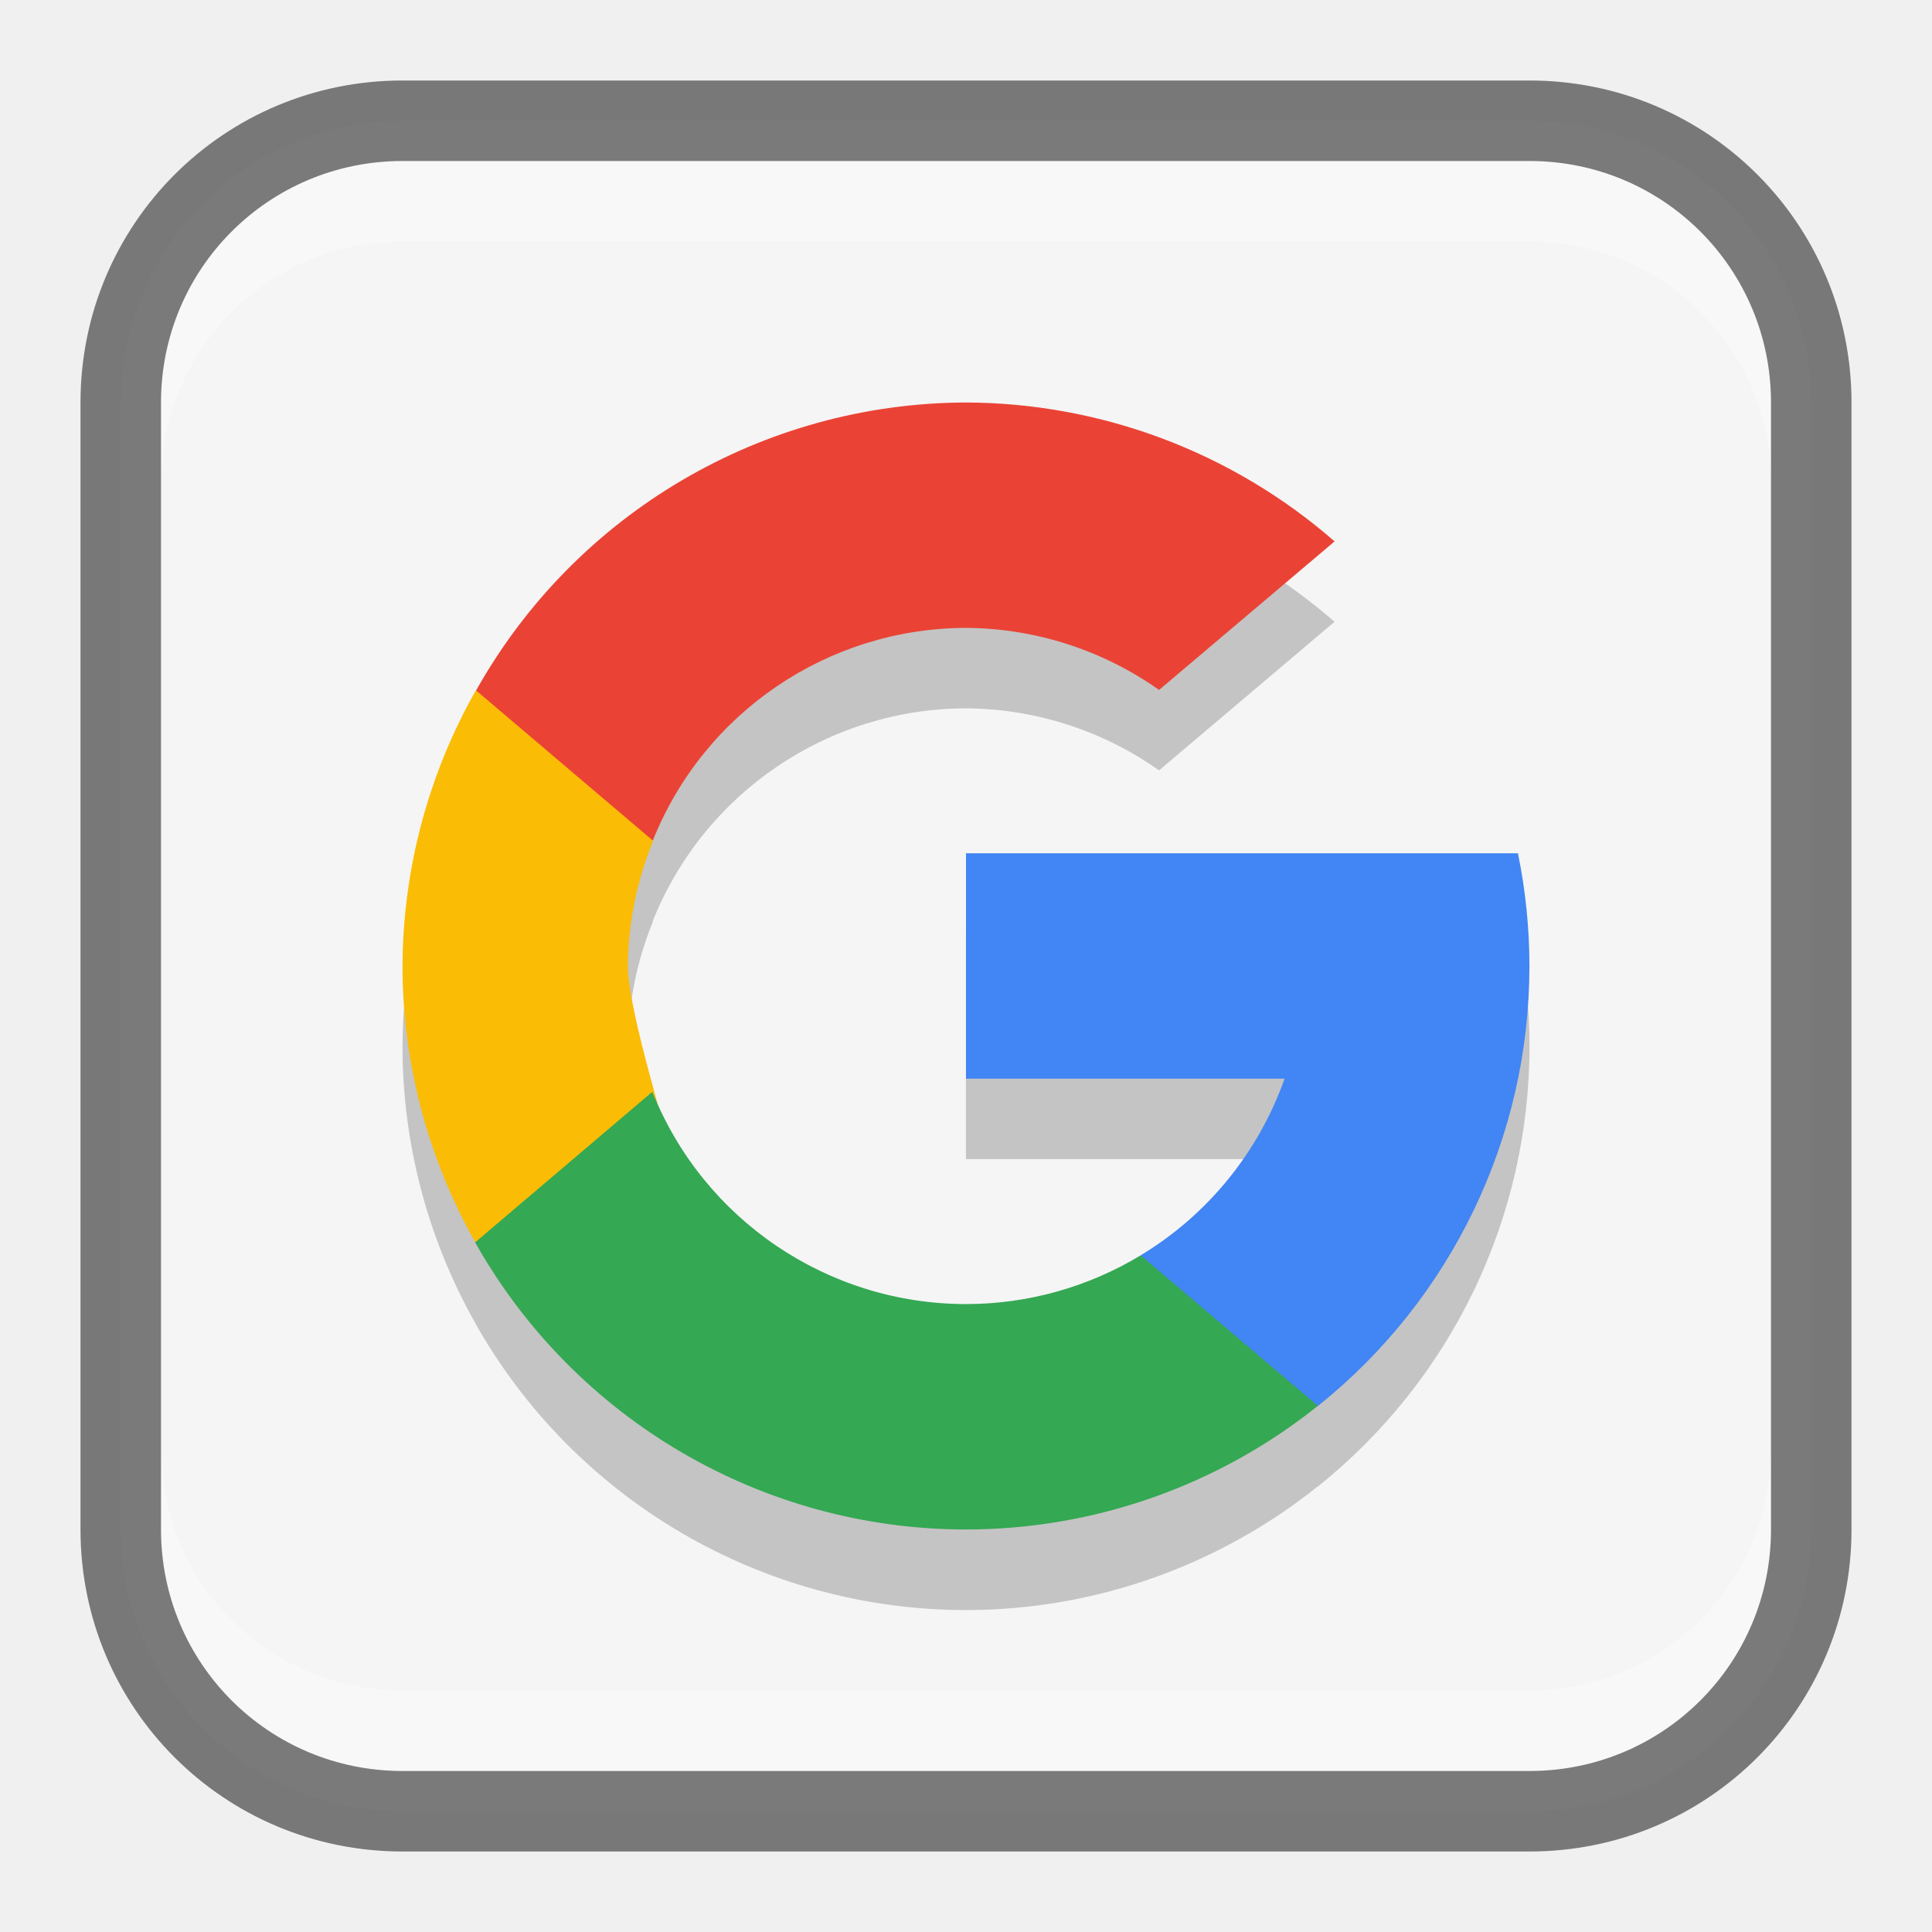
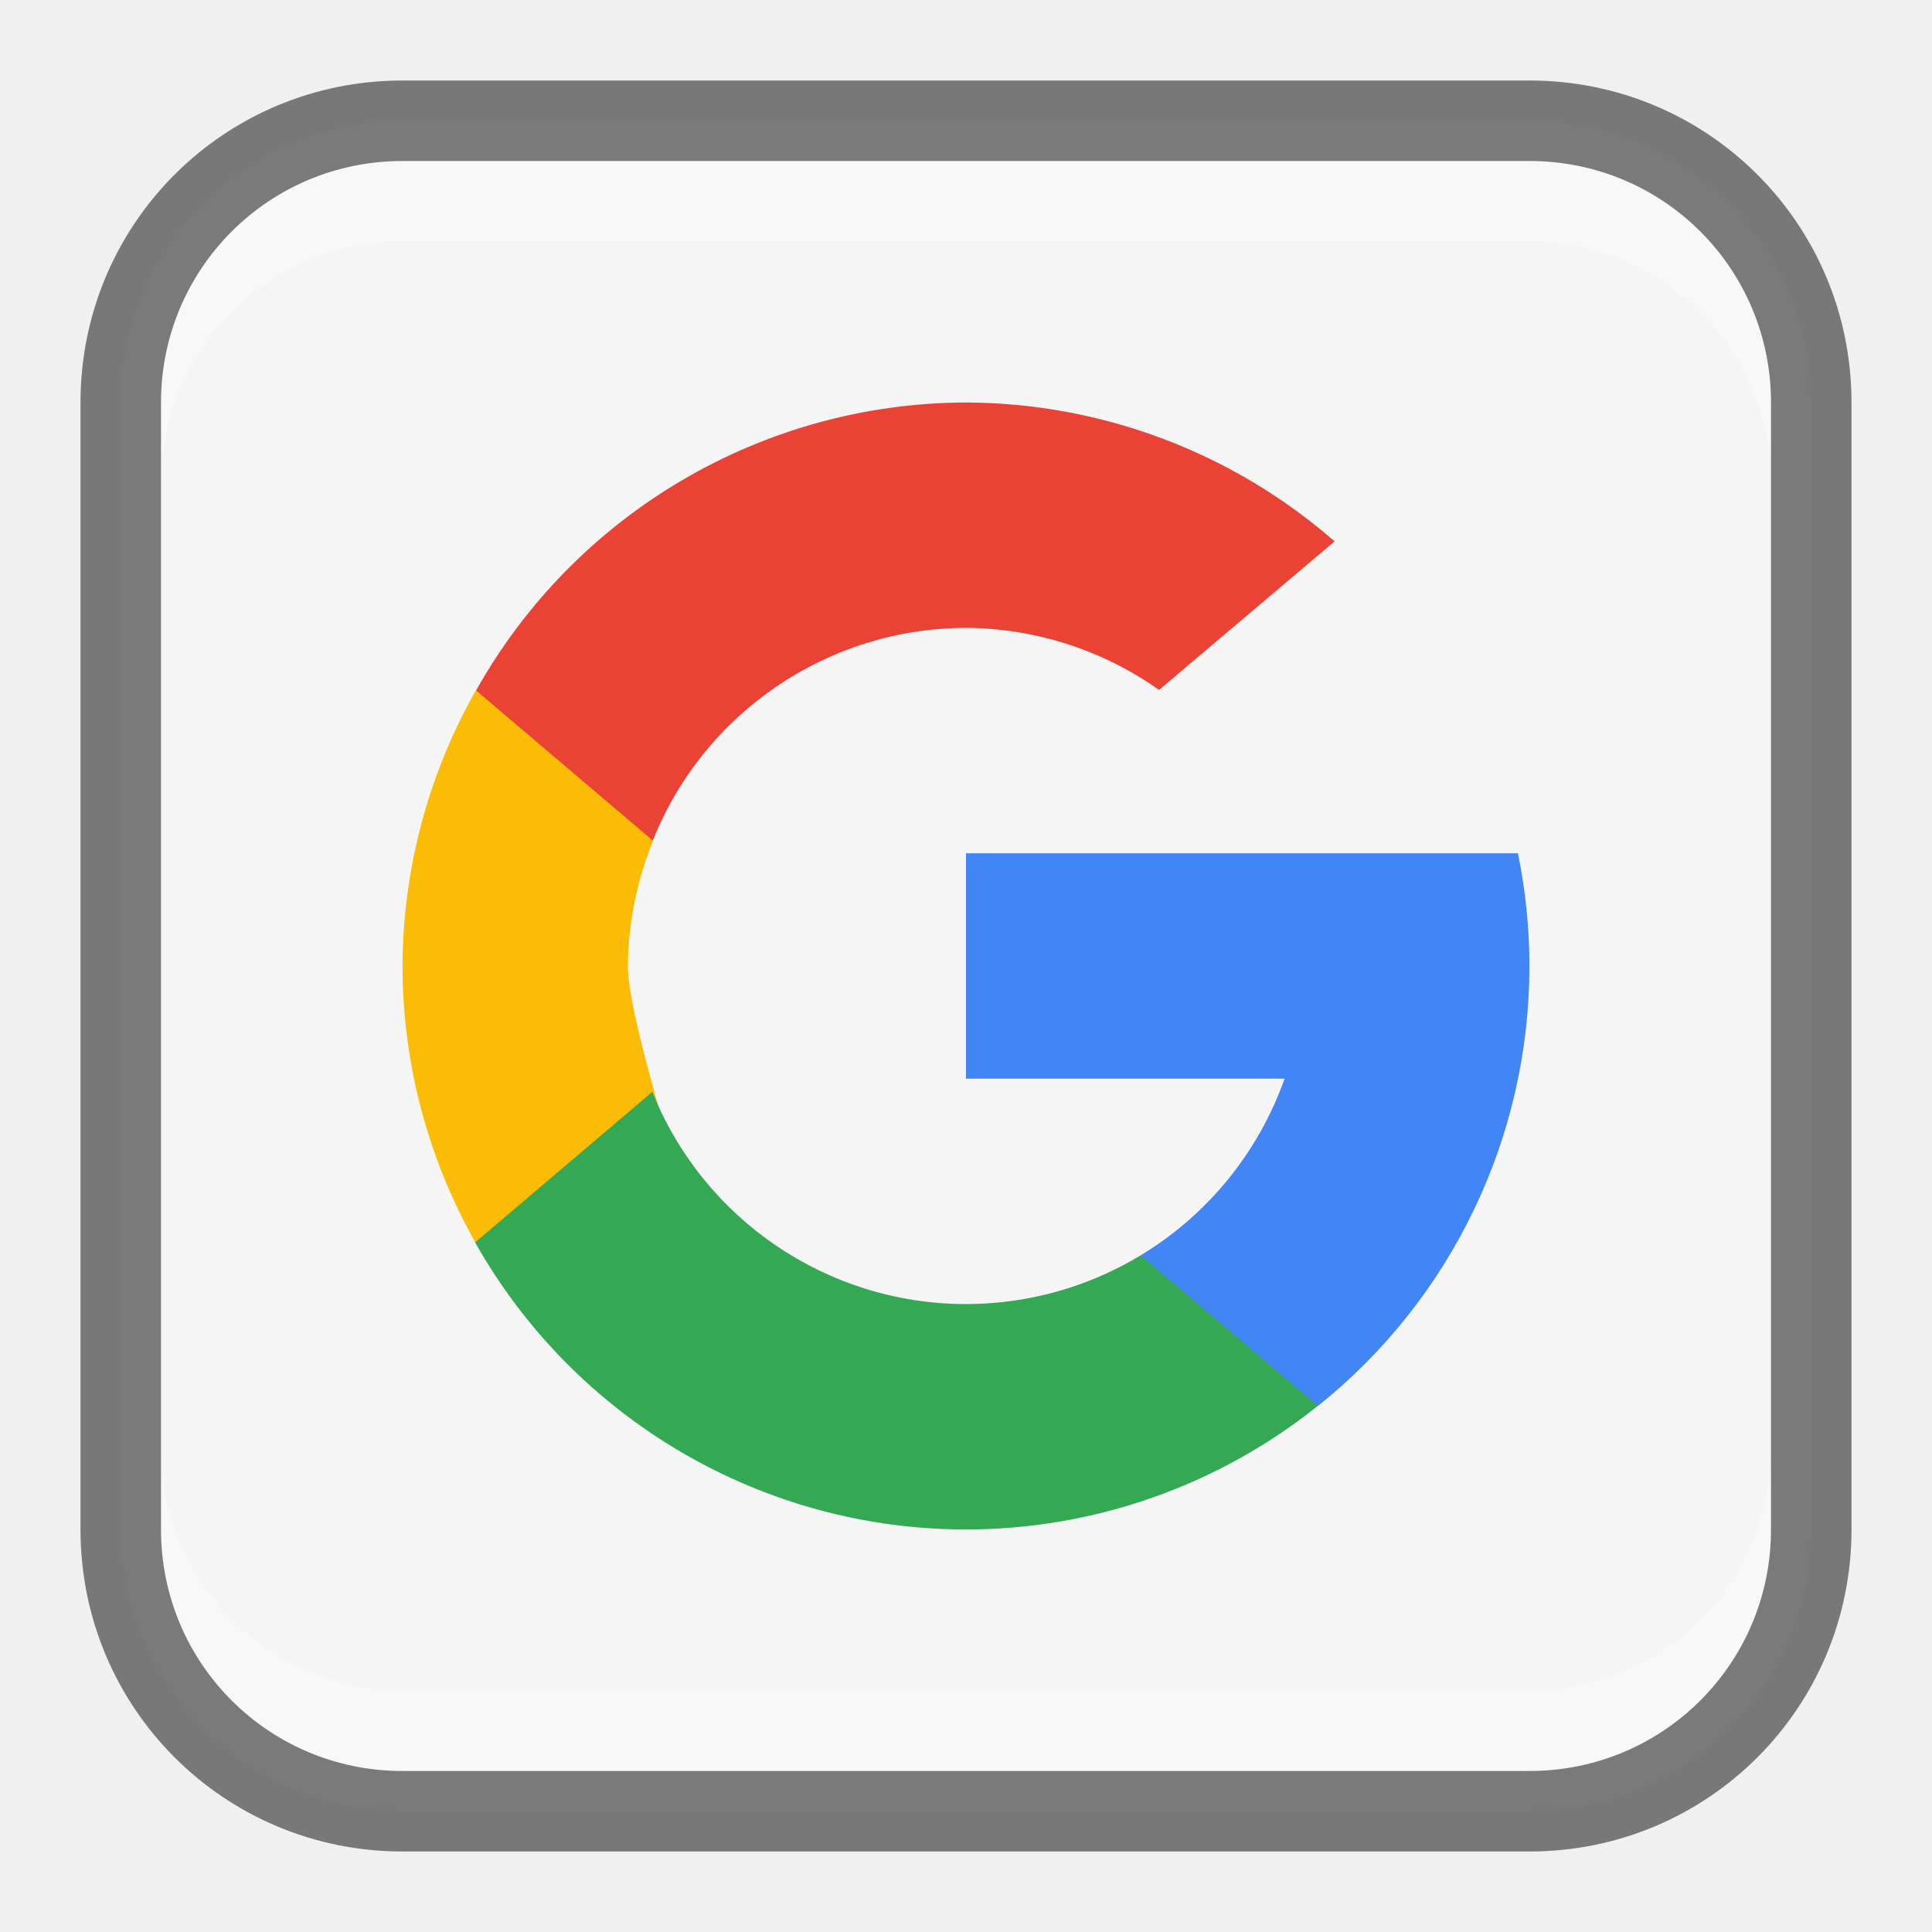
<svg xmlns="http://www.w3.org/2000/svg" width="24" height="24" viewBox="0 0 24 24" version="1.1" id="svg5">
  <defs id="defs2" />
  <rect style="fill:#f5f5f5;fill-opacity:1;stroke:none" id="rect184" width="21" height="21" x="1.5" y="1.5" ry="3.5" />
-   <path d="M 12,6 C 9.475,6.007 7.149,7.374 5.914,9.577 l -0.003,-0.002 C 5.318,10.62 5.005,11.799 5,13 c 0.001,1.203 0.311,2.384 0.902,3.432 v 0.002 c 1.24,2.203 3.57,3.566 6.098,3.567 1.588,-8.39e-4 3.128,-0.543 4.368,-1.535 h 0.003 C 18.032,17.137 19,15.127 19,13 19,12.53 18.951,12.061 18.856,11.6 h -0.67 -2.239 -3.948 v 2.799 h 3.958 c -0.32,0.903 -0.944,1.685 -1.789,2.194 -0.655,0.396 -1.404,0.604 -2.169,0.605 C 10.343,17.198 8.847,16.225 8.172,14.724 8.118,14.512 7.801,13.452 7.799,13 c 0.005,-0.533 0.111,-1.062 0.313,-1.555 l -0.003,-0.002 c 1.952e-4,-4.89e-4 -1.951e-4,-0.001 0,-0.002 0.636,-1.592 2.177,-2.638 3.891,-2.642 0.859,0.006 1.696,0.274 2.398,0.771 L 16.578,7.724 C 15.309,6.617 13.684,6.006 12,6 Z" style="opacity:0.2;fill:#000000;fill-opacity:1;stroke-width:0.7;stroke-linejoin:round" id="path12181" />
  <g id="g12145" transform="matrix(0.875,0,0,0.875,1.5,1.124407)">
    <path id="path24487" style="fill:#ea4335;fill-opacity:1;stroke-width:0.8;stroke-linejoin:round" d="M 12,4.429 C 9.114,4.438 6.457,6 5.045,8.517 L 5.787,10.503 7.553,10.65 C 8.28,8.829 10.04,7.634 12,7.629 c 0.982,0.006 1.939,0.314 2.741,0.881 l 2.492,-2.109 C 15.783,5.136 13.925,4.436 12,4.429 Z" />
    <path id="rect25425" style="fill:#fbbc05;fill-opacity:1;stroke-width:0.8;stroke-linejoin:round" d="m 5.042,8.515 c -0.677,1.194 -1.036,2.542 -1.042,3.914 0.002,1.374 0.357,2.725 1.033,3.922 l 1.805,-0.258 0.709,-1.878 c 0.332,0.936 -0.344,-1.084 -0.347,-1.786 0.005,-0.61 0.127,-1.212 0.358,-1.777 z" />
    <path id="rect35766" style="fill:#4285f4;fill-opacity:1;stroke-width:0.8;stroke-linejoin:round" d="m 12,10.829 v 3.2 h 4.523 c -0.366,1.032 -1.078,1.925 -2.044,2.508 l 0.316,1.988 2.201,0.151 c 1.898,-1.518 3.003,-3.817 3.003,-6.247 -2.88e-4,-0.537 -0.055,-1.073 -0.163,-1.6 H 19.072 16.512 Z" />
    <path id="rect24779-7" style="fill:#34a853;fill-opacity:1;stroke-width:0.8;stroke-linejoin:round" d="M 7.547,14.215 5.031,16.353 C 6.448,18.87 9.111,20.428 12,20.429 c 1.816,-9.58e-4 3.578,-0.62 4.995,-1.755 L 14.48,16.537 C 13.732,16.989 12.874,17.229 12,17.229 10.039,17.228 8.276,16.035 7.547,14.215 Z" />
  </g>
  <path id="rect2630" style="fill:#ffffff;fill-opacity:1;opacity:0.3" d="m 5,2 c -1.662,0 -3,1.338 -3,3 v 1 c 0,-1.662 1.338,-3 3,-3 H 19 c 1.662,0 3,1.338 3,3 v -1 C 22,3.338 20.662,2 19,2 Z" />
  <path id="rect398" style="opacity:0.3;fill:#ffffff" d="m 2,18 v 1 c 0,1.662 1.338,3 3,3 h 14 c 1.662,0 3,-1.338 3,-3 v -1 c 0,1.662 -1.338,3 -3,3 H 5 C 3.338,21 2,19.662 2,18 Z" />
  <path id="rect899" style="opacity:0.5;fill:#000000;stroke:none" d="M 5,1 C 2.784,1 1,2.784 1,5 v 14 c 0,2.216 1.784,4 4,4 h 14 c 2.216,0 4,-1.784 4,-4 V 5 C 23,2.784 21.216,1 19,1 Z m 0,1 h 14 c 1.662,0 3,1.338 3,3 v 14 c 0,1.662 -1.338,3 -3,3 H 5 C 3.338,22 2,20.662 2,19 V 5 C 2,3.338 3.338,2 5,2 Z" />
</svg>
